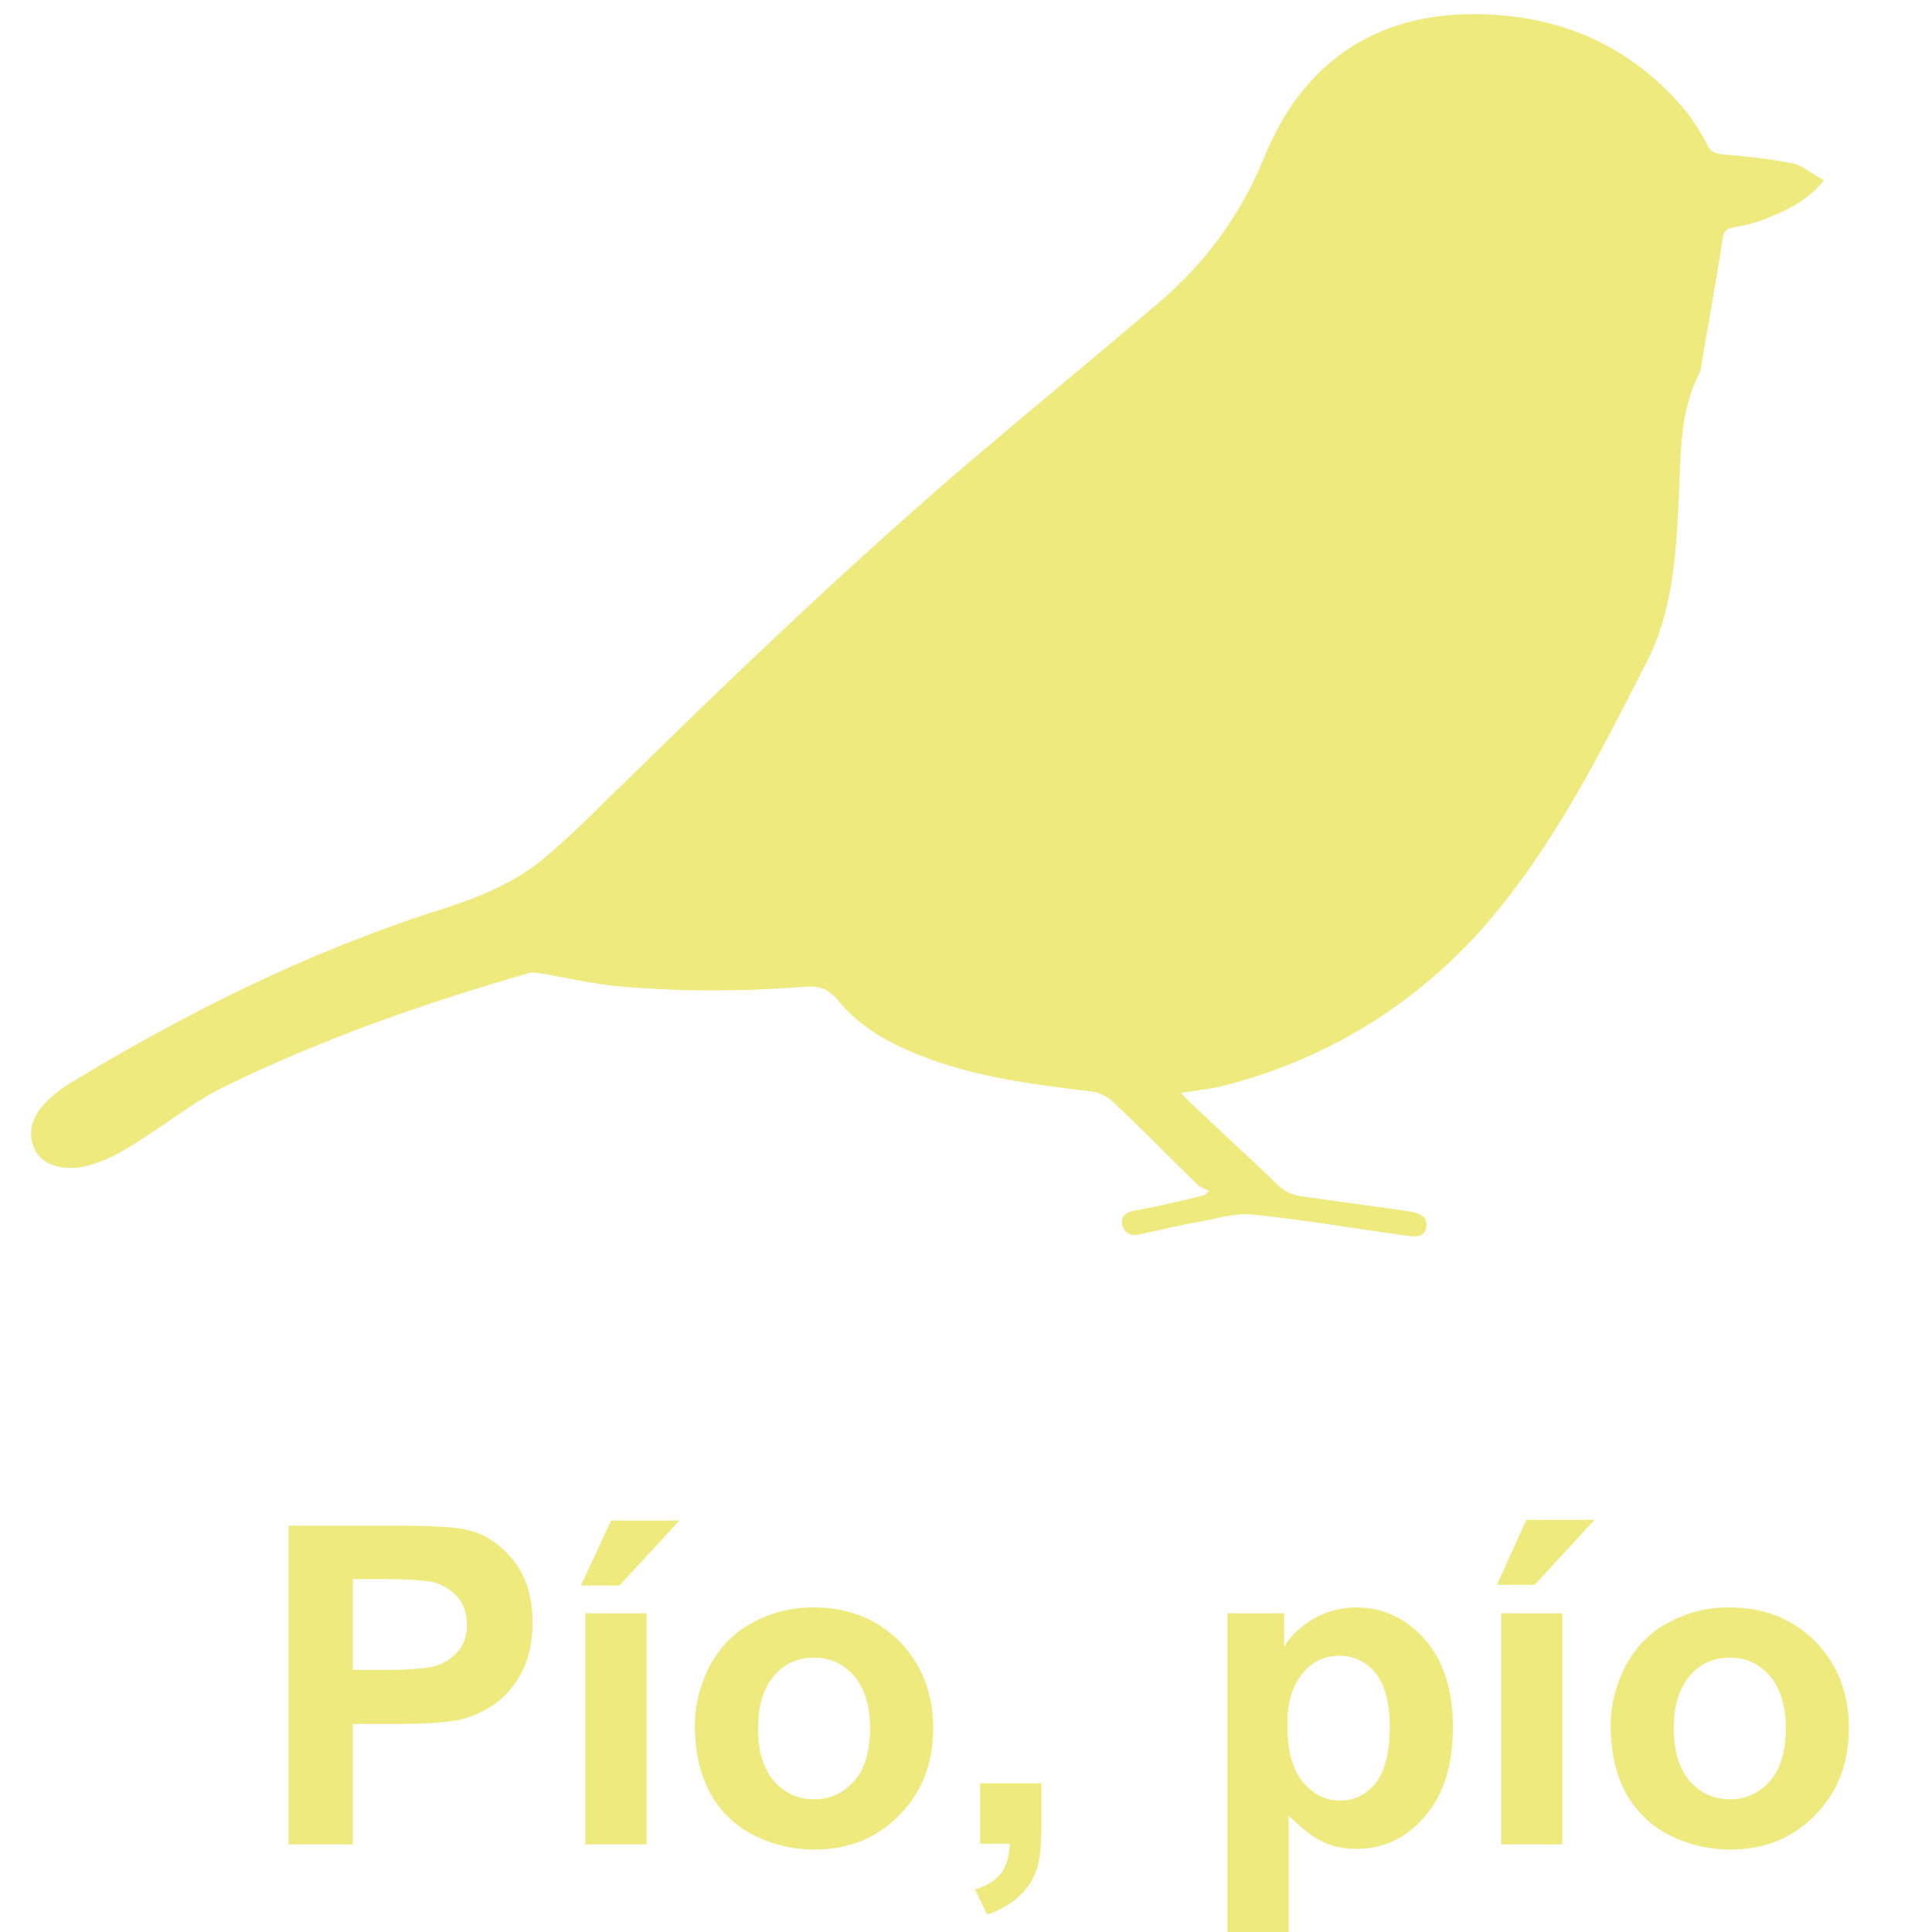
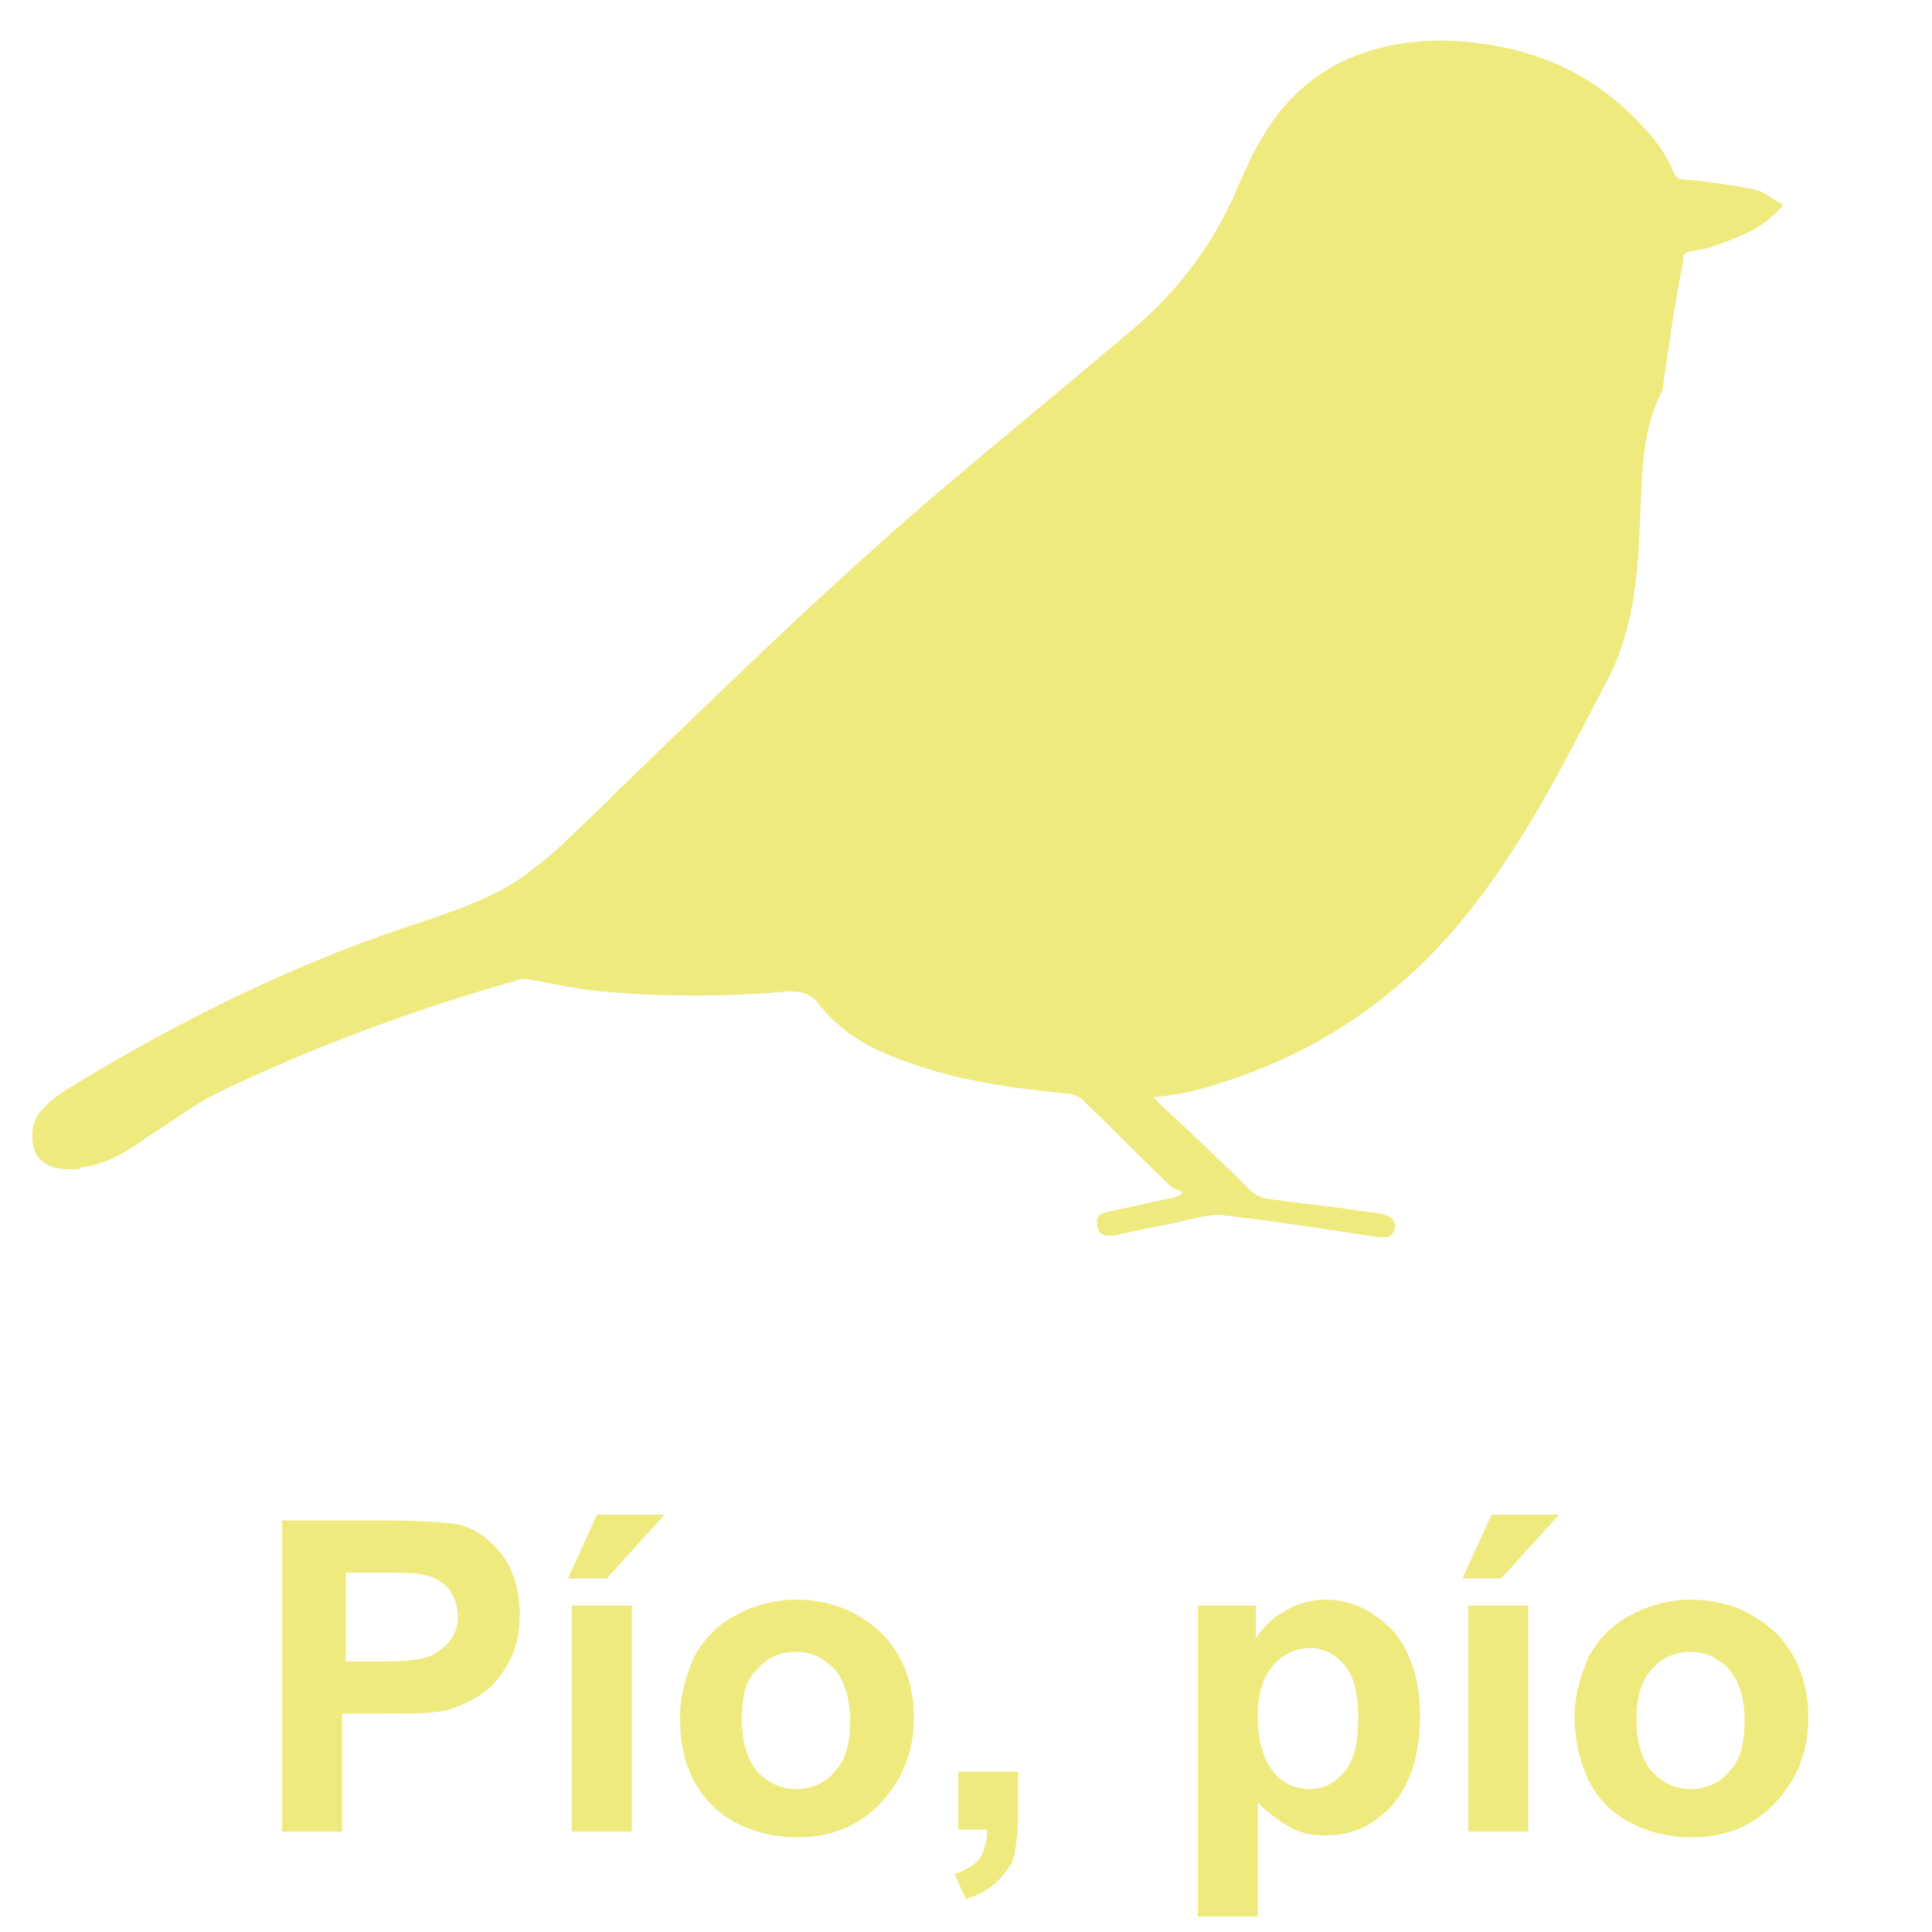
- <svg xmlns="http://www.w3.org/2000/svg" version="1.1" id="Capa_1" x="0px" y="0px" viewBox="0 0 300 300" style="enable-background:new 0 0 300 300;" xml:space="preserve">
+ <svg xmlns="http://www.w3.org/2000/svg" version="1.1" id="Capa_1" x="0px" y="0px" viewBox="0 0 100 100" style="enable-background:new 0 0 100 100;" xml:space="preserve">
  <style type="text/css">
	.st0{fill:#EEEA7E;}
</style>
  <g>
    <g>
-       <path class="st0" d="M283.2,28c-1.7-0.9-3.2-2.2-4.7-2.6c-3.5-0.7-7.1-1.1-10.7-1.4c-1.3-0.1-2.1-0.3-2.7-1.5    c-0.9-1.8-2-3.5-3.2-5.1c-8.5-10.3-19.6-15.1-32.7-15.2c-12.1-0.1-22,4.4-28.6,14.9c-1.6,2.5-2.9,5.2-4.1,8    c-3.7,8.8-9.2,16.2-16.4,22.3c-10.1,8.5-20.3,16.9-30.3,25.5c-18,15.4-35.1,31.9-52.1,48.5c-4.1,4-8.1,8.2-12.5,11.8    c-5,4.2-11.1,6.5-17.2,8.5C47.8,148.1,29,157.5,11,168.4c-1.4,0.9-2.8,1.9-3.9,3.2c-1.8,1.9-2.6,4.4-1.4,7c0.9,2.1,3.5,3,6.5,2.7    c0.3-0.1,0.6-0.1,0.9-0.2c3.8-0.8,6.9-2.9,10.1-5c3.7-2.4,7.3-5.2,11.3-7.2c15.3-7.5,31.3-13.1,47.6-17.8c0.6-0.2,1.4,0,2.2,0.1    c3.7,0.6,7.5,1.5,11.2,1.9c9.9,0.9,19.8,0.9,29.7,0.1c2.2-0.1,3.9,0.4,5.2,2.2c3.3,4.2,7.8,6.6,12.6,8.5    c8.5,3.4,17.6,4.5,26.6,5.6c1.1,0.1,2.4,0.6,3.2,1.4c4.5,4.3,8.9,8.8,13.4,13.1c0.4,0.4,1.1,0.6,1.8,1c-0.1,0.2-0.4,0.4-0.5,0.6    c-0.4,0.1-0.6,0.2-1,0.3c-3.4,0.7-6.7,1.4-10.1,2.2c-1.4,0.3-2.2,1-1.8,2.4c0.4,1.4,1.4,1.4,2.7,1.1c2.9-0.6,6-1.4,9-1.9    c2.7-0.5,5.6-1.4,8.3-1.1c8,0.8,16,2.2,24,3.3c1.4,0.2,2.7,0.2,2.9-1.5c0.1-1.7-1.1-1.9-2.4-2.2c-5.5-0.8-11-1.6-16.5-2.3    c-1.6-0.2-2.9-0.7-4.2-1.9c-4.6-4.5-9.3-8.7-13.9-13.1c-0.4-0.4-0.7-0.7-1.1-1.2c2.4-0.4,4.7-0.6,7-1.2    c15.9-4.2,29.4-12.5,40.2-24.8c10.6-12.2,17.8-26.6,25.1-40.9c4.1-8,4.6-17,5-25.9c0.3-6.3,0.1-12.7,3-18.6    c0.4-0.7,0.5-1.5,0.6-2.3c1.1-6.3,2.2-12.6,3.2-19c0.1-1,0.5-1.4,1.6-1.7c1.5-0.2,3-0.6,4.5-1.1C276.8,32.9,280.3,31.6,283.2,28z" />
-       <path class="st0" d="M283.2,28c-2.9,3.5-6.4,4.9-9.9,6.1c-1.4,0.5-2.9,0.9-4.5,1.1c-1.1,0.1-1.4,0.6-1.6,1.7    c-1.1,6.3-2.2,12.6-3.2,19c-0.1,0.8-0.3,1.6-0.6,2.3c-2.9,5.9-2.7,12.3-3,18.6c-0.4,8.9-0.9,17.9-5,25.9    c-7.3,14.2-14.5,28.6-25.1,40.9c-10.8,12.4-24.3,20.7-40.2,24.8c-2.2,0.6-4.5,0.8-7,1.2c0.4,0.4,0.8,0.9,1.1,1.2    c4.7,4.4,9.3,8.6,13.9,13.1c1.2,1.2,2.6,1.7,4.2,1.9c5.5,0.8,11,1.5,16.5,2.3c1.3,0.2,2.6,0.5,2.4,2.2c-0.2,1.7-1.5,1.7-2.9,1.5    c-8-1.1-15.9-2.4-24-3.3c-2.7-0.3-5.5,0.6-8.3,1.1c-3,0.6-6,1.2-9,1.9c-1.2,0.3-2.3,0.2-2.7-1.1s0.4-2.2,1.8-2.4    c3.4-0.6,6.7-1.4,10.1-2.2c0.4-0.1,0.6-0.2,1-0.3c0.1-0.2,0.4-0.4,0.5-0.6c-0.6-0.3-1.3-0.5-1.8-1c-4.5-4.4-8.8-8.8-13.4-13.1    c-0.8-0.7-2.1-1.2-3.2-1.4c-9-1.1-18.1-2.2-26.6-5.6c-4.8-1.9-9.3-4.4-12.6-8.5c-1.4-1.7-3-2.3-5.2-2.2    c-9.9,0.8-19.8,0.9-29.7-0.1c-3.7-0.4-7.5-1.2-11.2-1.9c-0.7-0.1-1.5-0.3-2.2-0.1c-16.3,4.7-32.3,10.3-47.6,17.8    c-3.9,1.9-7.5,4.7-11.3,7.2c-3.2,2.1-6.2,4.2-10.1,5c-0.3,0.1-0.6,0.1-0.9,0.2c-3,0.4-5.5-0.6-6.5-2.7c-1.2-2.6-0.4-5,1.4-7    c1.1-1.2,2.5-2.3,3.9-3.2c18-10.9,36.7-20.3,56.9-26.8c6.1-1.9,12.2-4.2,17.2-8.5c4.4-3.7,8.4-7.9,12.5-11.8    c16.9-16.6,34.1-33,52.1-48.5c10.1-8.6,20.2-16.9,30.3-25.5c7.2-6.1,12.7-13.4,16.4-22.3c1.1-2.7,2.5-5.5,4.1-8    C207,6.7,217,2.1,229.1,2.3c13.1,0.1,24.3,5,32.7,15.2c1.3,1.6,2.4,3.3,3.2,5.1c0.6,1.2,1.4,1.4,2.7,1.5c3.6,0.3,7.2,0.7,10.7,1.4    C280,25.9,281.5,27.1,283.2,28z" />
+       <path class="st0" d="M92.3,10.6c-0.6-0.3-1-0.7-1.5-0.8c-1.1-0.2-2.3-0.4-3.5-0.5c-0.4,0-0.7-0.1-0.9-0.5c-0.3-0.6-0.7-1.1-1-1.7    c-2.8-3.4-6.4-4.9-10.7-5c-3.9,0-7.2,1.4-9.3,4.9c-0.5,0.8-0.9,1.7-1.3,2.6c-1.2,2.9-3,5.3-5.3,7.3c-3.3,2.8-6.6,5.5-9.9,8.3    c-5.9,5-11.4,10.4-17,15.8c-1.3,1.3-2.6,2.7-4.1,3.8c-1.6,1.4-3.6,2.1-5.6,2.8c-6.6,2.1-12.7,5.1-18.6,8.7c-0.5,0.3-0.9,0.6-1.3,1    c-0.6,0.6-0.8,1.4-0.5,2.3c0.3,0.7,1.1,1,2.1,0.9c0.1,0,0.2,0,0.3-0.1c1.2-0.3,2.2-0.9,3.3-1.6c1.2-0.8,2.4-1.7,3.7-2.3    c5-2.4,10.2-4.3,15.5-5.8c0.2-0.1,0.5,0,0.7,0c1.2,0.2,2.4,0.5,3.6,0.6c3.2,0.3,6.5,0.3,9.7,0c0.7,0,1.3,0.1,1.7,0.7    c1.1,1.4,2.5,2.2,4.1,2.8c2.8,1.1,5.7,1.5,8.7,1.8c0.4,0,0.8,0.2,1,0.5c1.5,1.4,2.9,2.9,4.4,4.3c0.1,0.1,0.4,0.2,0.6,0.3    c0,0.1-0.1,0.1-0.2,0.2c-0.1,0-0.2,0.1-0.3,0.1c-1.1,0.2-2.2,0.5-3.3,0.7c-0.5,0.1-0.7,0.3-0.6,0.8c0.1,0.5,0.5,0.5,0.9,0.4    c0.9-0.2,2-0.5,2.9-0.6c0.9-0.2,1.8-0.5,2.7-0.4c2.6,0.3,5.2,0.7,7.8,1.1c0.5,0.1,0.9,0.1,0.9-0.5c0-0.6-0.4-0.6-0.8-0.7    c-1.8-0.3-3.6-0.5-5.4-0.7c-0.5-0.1-0.9-0.2-1.4-0.6c-1.5-1.5-3-2.8-4.5-4.3c-0.1-0.1-0.2-0.2-0.4-0.4c0.8-0.1,1.5-0.2,2.3-0.4    c5.2-1.4,9.6-4.1,13.1-8.1c3.5-4,5.8-8.7,8.2-13.3c1.3-2.6,1.5-5.5,1.6-8.4c0.1-2.1,0-4.1,1-6.1c0.1-0.2,0.2-0.5,0.2-0.7    c0.4-2.1,0.7-4.1,1-6.2c0-0.3,0.2-0.5,0.5-0.6c0.5-0.1,1-0.2,1.5-0.4C90.2,12.2,91.3,11.8,92.3,10.6z" />
+       <path class="st0" d="M92.3,10.6c-0.9,1.1-2.1,1.6-3.2,2c-0.5,0.2-0.9,0.3-1.5,0.4c-0.4,0-0.5,0.2-0.5,0.6c-0.4,2.1-0.7,4.1-1,6.2    c0,0.3-0.1,0.5-0.2,0.7c-0.9,1.9-0.9,4-1,6.1c-0.1,2.9-0.3,5.8-1.6,8.4c-2.4,4.6-4.7,9.3-8.2,13.3c-3.5,4-7.9,6.7-13.1,8.1    c-0.7,0.2-1.5,0.3-2.3,0.4c0.1,0.1,0.3,0.3,0.4,0.4c1.5,1.4,3,2.8,4.5,4.3c0.4,0.4,0.8,0.6,1.4,0.6c1.8,0.3,3.6,0.5,5.4,0.7    c0.4,0.1,0.8,0.2,0.8,0.7c-0.1,0.6-0.5,0.6-0.9,0.5c-2.6-0.4-5.2-0.8-7.8-1.1c-0.9-0.1-1.8,0.2-2.7,0.4c-1,0.2-2,0.4-2.9,0.6    c-0.4,0.1-0.7,0.1-0.9-0.4c-0.1-0.4,0.1-0.7,0.6-0.8c1.1-0.2,2.2-0.5,3.3-0.7c0.1,0,0.2-0.1,0.3-0.1c0-0.1,0.1-0.1,0.2-0.2    c-0.2-0.1-0.4-0.2-0.6-0.3c-1.5-1.4-2.9-2.9-4.4-4.3c-0.3-0.2-0.7-0.4-1-0.5c-2.9-0.4-5.9-0.7-8.7-1.8c-1.6-0.6-3-1.4-4.1-2.8    c-0.5-0.6-1-0.7-1.7-0.7c-3.2,0.3-6.5,0.3-9.7,0c-1.2-0.1-2.4-0.4-3.6-0.6c-0.2,0-0.5-0.1-0.7,0c-5.3,1.5-10.5,3.4-15.5,5.8    c-1.3,0.6-2.4,1.5-3.7,2.3c-1,0.7-2,1.4-3.3,1.6c-0.1,0-0.2,0-0.3,0.1c-1,0.1-1.8-0.2-2.1-0.9c-0.4-0.8-0.1-1.6,0.5-2.3    c0.4-0.4,0.8-0.7,1.3-1c5.9-3.6,12-6.6,18.5-8.7c2-0.6,4-1.4,5.6-2.8c1.4-1.2,2.7-2.6,4.1-3.8c5.5-5.4,11.1-10.8,17-15.8    c3.3-2.8,6.6-5.5,9.9-8.3c2.3-2,4.1-4.4,5.3-7.3c0.4-0.9,0.8-1.8,1.3-2.6c2.2-3.3,5.5-4.8,9.4-4.8c4.3,0,7.9,1.6,10.7,5    c0.4,0.5,0.8,1.1,1,1.7c0.2,0.4,0.5,0.5,0.9,0.5c1.2,0.1,2.3,0.2,3.5,0.5C91.2,10,91.7,10.3,92.3,10.6z" />
    </g>
    <g>
-       <path class="st0" d="M44.8,286.4v-49.5h16c6.1,0,10.1,0.2,11.9,0.7c2.9,0.7,5.2,2.4,7.1,4.8c1.9,2.4,2.9,5.7,2.9,9.6    c0,3-0.6,5.6-1.7,7.7c-1.1,2.1-2.5,3.7-4.2,4.9c-1.7,1.2-3.4,1.9-5.2,2.4c-2.4,0.5-5.8,0.7-10.3,0.7h-6.5v18.7L44.8,286.4    L44.8,286.4z M54.8,245.2v14.1h5.5c3.9,0,6.6-0.3,7.9-0.8c1.3-0.5,2.4-1.4,3.2-2.4c0.8-1.1,1.1-2.4,1.1-3.8c0-1.8-0.5-3.3-1.6-4.5    c-1.1-1.1-2.4-1.9-4-2.2c-1.2-0.2-3.6-0.4-7.2-0.4H54.8z" />
-       <path class="st0" d="M90.2,246.2l4.7-10.1h10.6l-9.3,10.1H90.2z M90.9,286.4v-35.9h9.5v35.9H90.9z" />
-       <path class="st0" d="M107.9,267.9c0-3.2,0.8-6.2,2.3-9.2c1.6-2.9,3.7-5.2,6.6-6.7c2.9-1.6,6-2.4,9.5-2.4c5.5,0,9.9,1.8,13.4,5.3    c3.4,3.5,5.2,8,5.2,13.4c0,5.5-1.7,9.9-5.2,13.5s-7.9,5.4-13.2,5.4c-3.3,0-6.4-0.7-9.4-2.2c-3-1.5-5.2-3.7-6.8-6.5    C108.7,275.5,107.9,272.1,107.9,267.9z M117.7,268.4c0,3.6,0.9,6.3,2.5,8.2c1.7,1.9,3.8,2.8,6.2,2.8c2.4,0,4.5-0.9,6.2-2.8    c1.7-1.9,2.5-4.7,2.5-8.3c0-3.5-0.9-6.2-2.5-8.1c-1.7-1.9-3.7-2.8-6.2-2.8s-4.6,0.9-6.2,2.8C118.5,262.2,117.7,264.9,117.7,268.4z    " />
-       <path class="st0" d="M152.2,276.9h9.5v6.8c0,2.7-0.2,4.9-0.7,6.5s-1.4,3-2.7,4.2s-3,2.2-5,2.9l-1.9-3.9c1.9-0.6,3.3-1.5,4.1-2.6    c0.8-1.1,1.2-2.6,1.3-4.5h-4.6V276.9z" />
-       <path class="st0" d="M190.6,250.5h8.8v5.2c1.1-1.8,2.7-3.3,4.7-4.4c1.9-1.1,4.2-1.7,6.5-1.7c4.2,0,7.7,1.7,10.6,4.9    c2.9,3.3,4.4,7.8,4.4,13.6c0,6-1.4,10.6-4.4,14c-2.9,3.4-6.5,5-10.6,5c-2,0-3.8-0.4-5.4-1.2s-3.3-2.2-5.1-4V300h-9.5L190.6,250.5    L190.6,250.5z M199.9,267.8c0,4,0.8,7,2.4,8.9c1.6,1.9,3.5,2.9,5.8,2.9c2.2,0,4-0.9,5.5-2.7c1.4-1.8,2.2-4.7,2.2-8.7    c0-3.7-0.7-6.5-2.2-8.4c-1.5-1.8-3.4-2.7-5.6-2.7c-2.3,0-4.2,0.9-5.7,2.7C200.7,261.7,199.9,264.3,199.9,267.8z" />
-       <path class="st0" d="M232.4,246.2L237,236h10.6l-9.3,10.1H232.4z M233.1,286.4v-35.9h9.5v35.9H233.1z" />
-       <path class="st0" d="M250.1,267.9c0-3.2,0.8-6.2,2.3-9.2c1.6-2.9,3.7-5.2,6.6-6.7c2.9-1.6,6-2.4,9.5-2.4c5.5,0,9.9,1.8,13.4,5.3    c3.4,3.5,5.2,8,5.2,13.4c0,5.5-1.7,9.9-5.2,13.5s-7.9,5.4-13.2,5.4c-3.3,0-6.4-0.7-9.4-2.2c-3-1.5-5.2-3.7-6.8-6.5    C250.9,275.5,250.1,272.1,250.1,267.9z M259.9,268.4c0,3.6,0.9,6.3,2.5,8.2c1.7,1.9,3.8,2.8,6.2,2.8c2.4,0,4.5-0.9,6.2-2.8    c1.7-1.9,2.5-4.7,2.5-8.3c0-3.5-0.9-6.2-2.5-8.1c-1.7-1.9-3.7-2.8-6.2-2.8c-2.5,0-4.6,0.9-6.2,2.8    C260.7,262.2,259.9,264.9,259.9,268.4z" />
+       <path class="st0" d="M14.6,94.8V78.7h5.2c2,0,3.3,0.1,3.9,0.2c0.9,0.2,1.7,0.8,2.3,1.6s0.9,1.9,0.9,3.1c0,1-0.2,1.8-0.6,2.5    c-0.4,0.7-0.8,1.2-1.4,1.6c-0.6,0.4-1.1,0.6-1.7,0.8c-0.8,0.2-1.9,0.2-3.4,0.2h-2.1v6.1L14.6,94.8L14.6,94.8z M17.9,81.4V86h1.8    c1.3,0,2.2-0.1,2.6-0.3c0.4-0.2,0.8-0.5,1-0.8c0.3-0.4,0.4-0.8,0.4-1.2c0-0.6-0.2-1.1-0.5-1.5c-0.4-0.4-0.8-0.6-1.3-0.7    c-0.4-0.1-1.2-0.1-2.3-0.1L17.9,81.4L17.9,81.4z" />
+       <path class="st0" d="M29.4,81.7l1.5-3.3h3.5l-3,3.3H29.4z M29.6,94.8V83.1h3.1v11.7H29.6z" />
+       <path class="st0" d="M35.2,88.8c0-1,0.3-2,0.7-3c0.5-0.9,1.2-1.7,2.2-2.2c0.9-0.5,2-0.8,3.1-0.8c1.8,0,3.2,0.6,4.4,1.7    c1.1,1.1,1.7,2.6,1.7,4.4c0,1.8-0.6,3.2-1.7,4.4s-2.6,1.8-4.3,1.8c-1.1,0-2.1-0.2-3.1-0.7c-1-0.5-1.7-1.2-2.2-2.1    C35.4,91.3,35.2,90.2,35.2,88.8z M38.4,89c0,1.2,0.3,2.1,0.8,2.7c0.6,0.6,1.2,0.9,2,0.9s1.5-0.3,2-0.9c0.6-0.6,0.8-1.5,0.8-2.7    c0-1.1-0.3-2-0.8-2.6c-0.6-0.6-1.2-0.9-2-0.9s-1.5,0.3-2,0.9C38.6,86.9,38.4,87.8,38.4,89z" />
+       <path class="st0" d="M49.6,91.7h3.1v2.2c0,0.9-0.1,1.6-0.2,2.1s-0.5,1-0.9,1.4c-0.4,0.4-1,0.7-1.6,0.9l-0.6-1.3    c0.6-0.2,1.1-0.5,1.3-0.8s0.4-0.8,0.4-1.5h-1.5L49.6,91.7L49.6,91.7z" />
+       <path class="st0" d="M62.1,83.1H65v1.7c0.4-0.6,0.9-1.1,1.5-1.4c0.6-0.4,1.4-0.6,2.1-0.6c1.4,0,2.5,0.6,3.5,1.6    c0.9,1.1,1.4,2.5,1.4,4.4c0,2-0.5,3.5-1.4,4.6C71.1,94.5,70,95,68.6,95c-0.7,0-1.2-0.1-1.8-0.4c-0.5-0.3-1.1-0.7-1.7-1.3v5.9h-3.1    V83.1L62.1,83.1z M65.1,88.8c0,1.3,0.3,2.3,0.8,2.9c0.5,0.6,1.1,0.9,1.9,0.9c0.7,0,1.3-0.3,1.8-0.9c0.5-0.6,0.7-1.5,0.7-2.8    c0-1.2-0.2-2.1-0.7-2.7c-0.5-0.6-1.1-0.9-1.8-0.9c-0.7,0-1.4,0.3-1.9,0.9C65.4,86.8,65.1,87.6,65.1,88.8z" />
+       <path class="st0" d="M75.7,81.7l1.5-3.3h3.5l-3,3.3L75.7,81.7L75.7,81.7z M76,94.8V83.1h3.1v11.7H76z" />
+       <path class="st0" d="M81.5,88.8c0-1,0.3-2,0.7-3c0.5-0.9,1.2-1.7,2.2-2.2c0.9-0.5,2-0.8,3.1-0.8c1.8,0,3.2,0.6,4.4,1.7    c1.1,1.1,1.7,2.6,1.7,4.4c0,1.8-0.6,3.2-1.7,4.4c-1.1,1.2-2.6,1.8-4.3,1.8c-1.1,0-2.1-0.2-3.1-0.7s-1.7-1.2-2.2-2.1    C81.8,91.3,81.5,90.2,81.5,88.8z M84.7,89c0,1.2,0.3,2.1,0.8,2.7c0.6,0.6,1.2,0.9,2,0.9c0.8,0,1.5-0.3,2-0.9    c0.6-0.6,0.8-1.5,0.8-2.7c0-1.1-0.3-2-0.8-2.6c-0.6-0.6-1.2-0.9-2-0.9s-1.5,0.3-2,0.9C85,86.9,84.7,87.8,84.7,89z" />
    </g>
  </g>
</svg>
